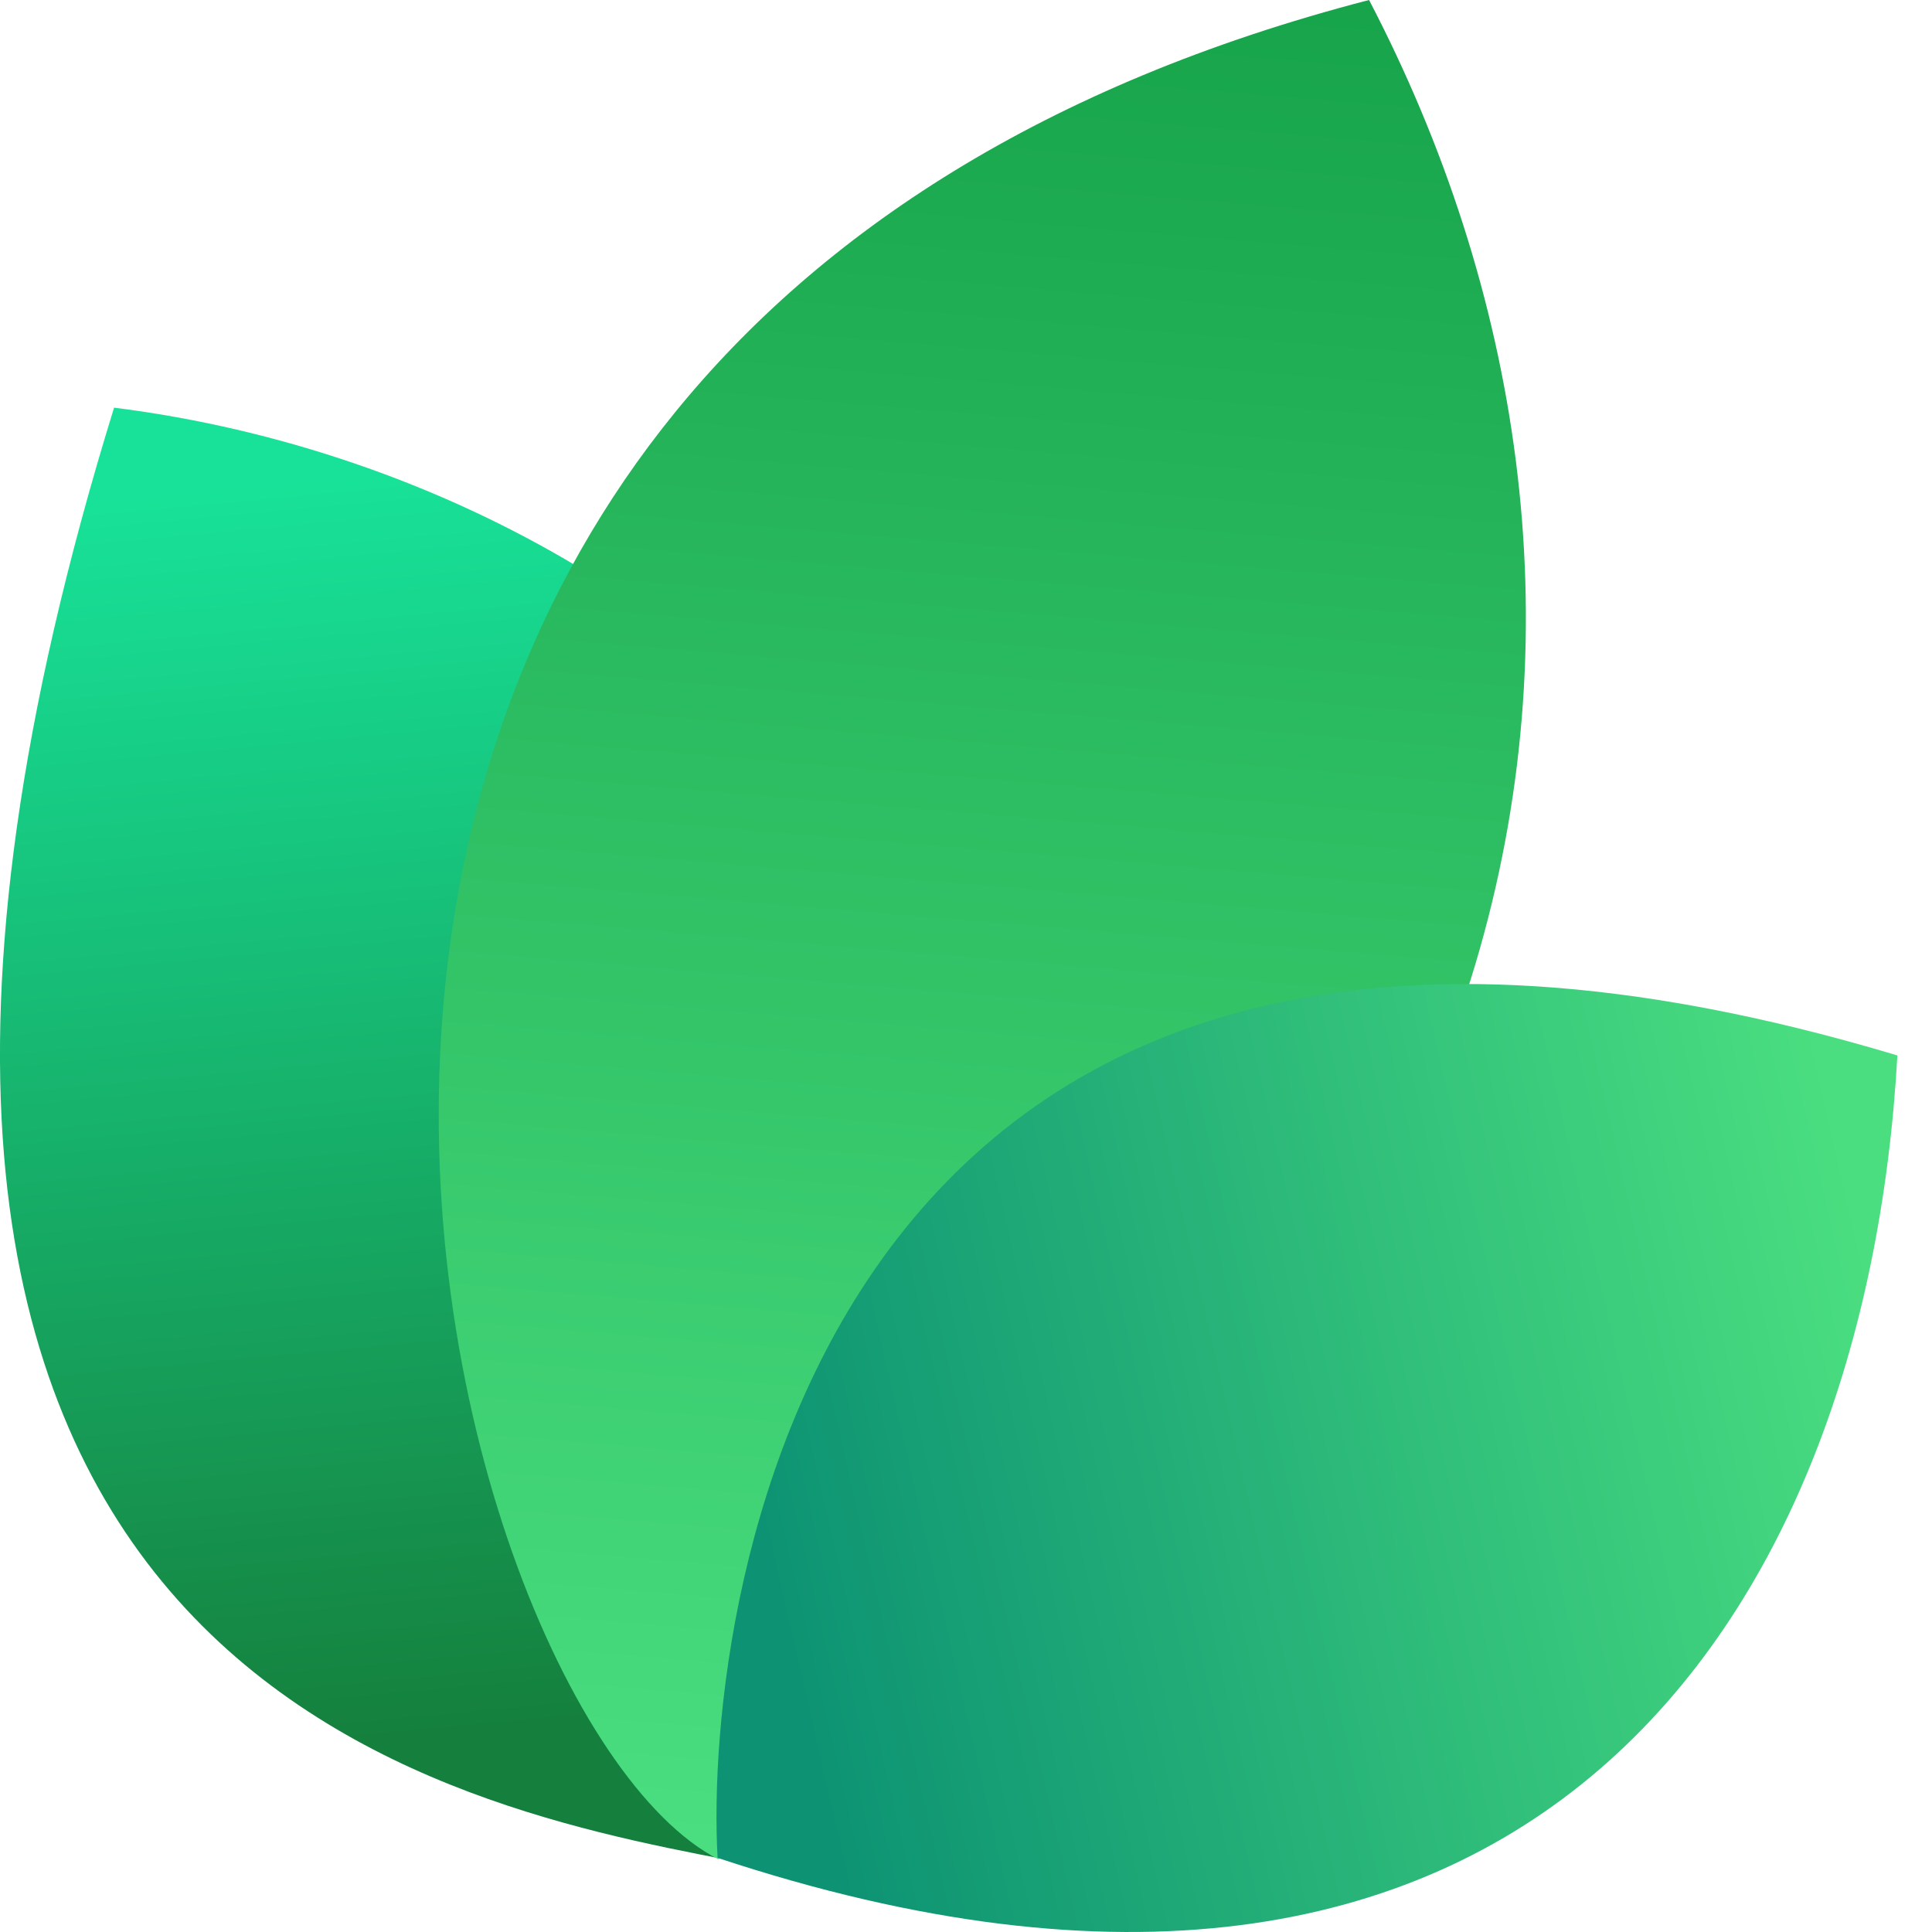
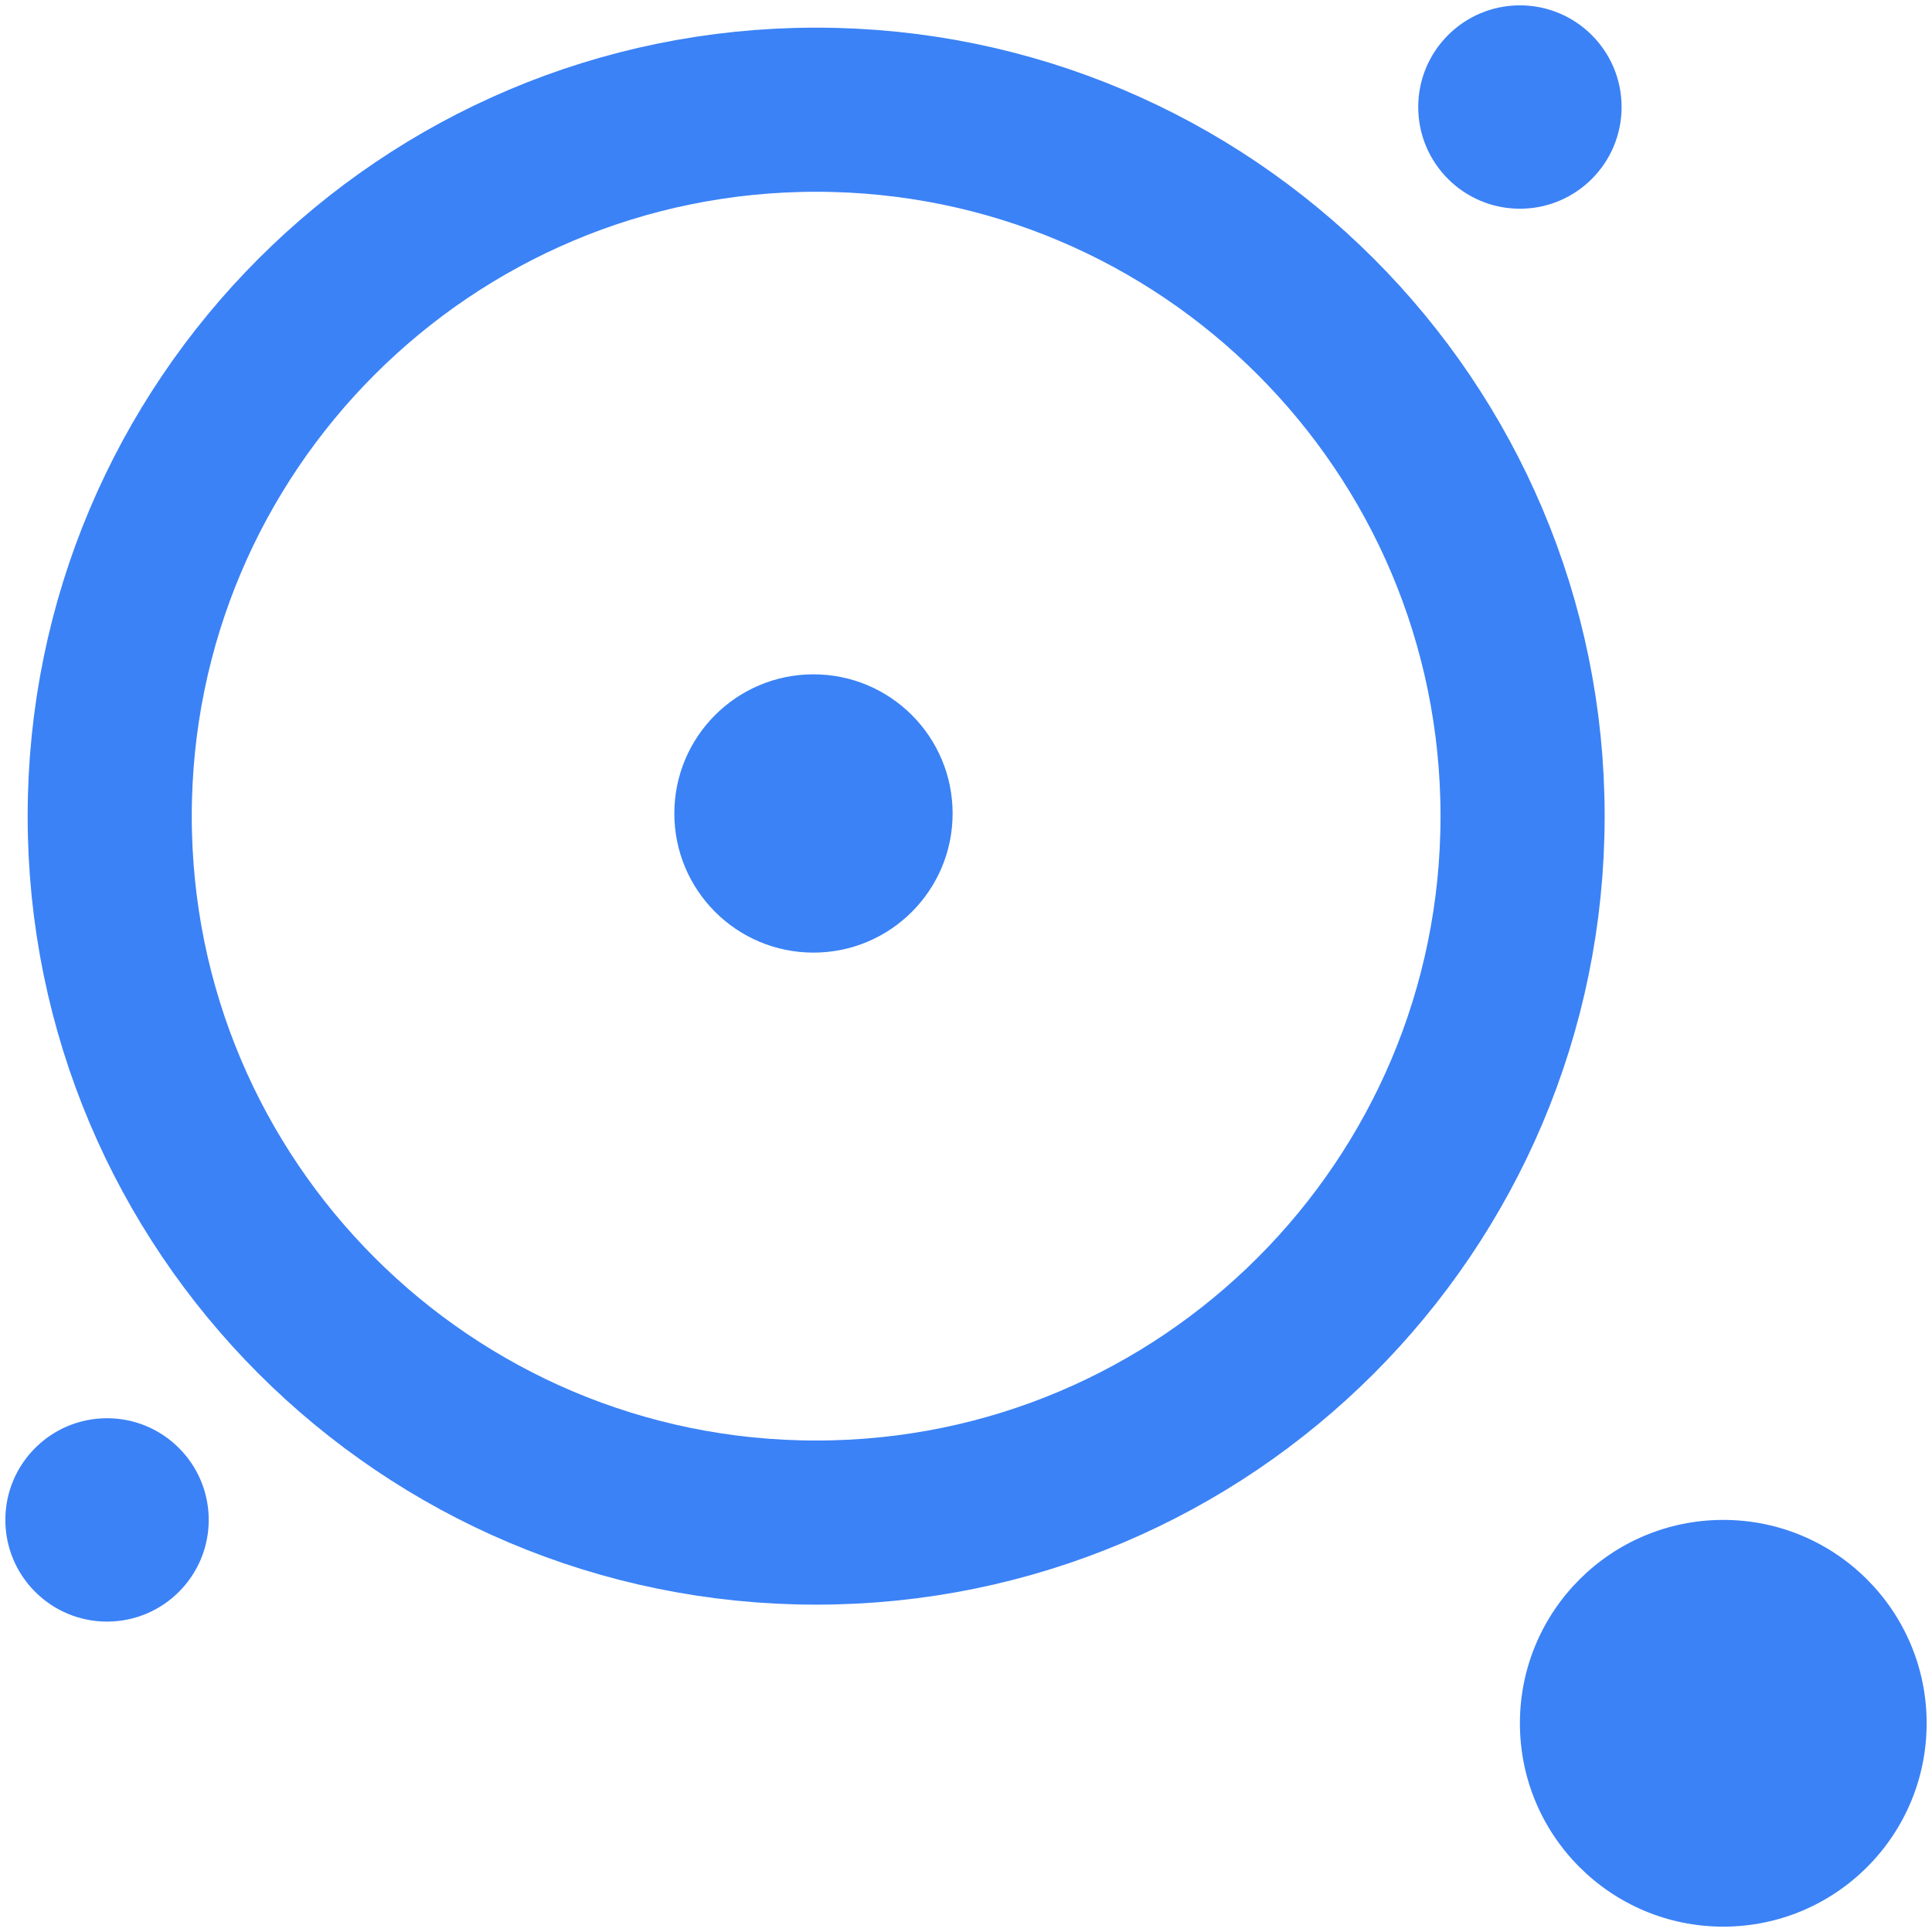
- <svg xmlns="http://www.w3.org/2000/svg" width="24" height="24" viewBox="0 0 24 24" fill="none">
-   <path d="M9.061 23.108C5.268 22.377 -3.391 20.627 1.417 5.064C9.634 6.099 16.973 14.064 9.061 23.108Z" fill="url(#paint0_linear_17557_2021)" />
-   <path d="M8.919 23.094C5.276 21.222 0.784 4.209 17.007 0C20.757 7.193 19.621 16.545 8.919 23.094Z" fill="url(#paint1_linear_17557_2021)" />
-   <path d="M8.914 23.079C8.735 19.882 10.159 9.085 23.57 13.111C23.181 20.123 18.984 26.418 8.914 23.079Z" fill="url(#paint2_linear_17557_2021)" />
-   <defs>
-     <linearGradient id="paint0_linear_17557_2021" x1="3.776" y1="5.916" x2="5.232" y2="21.559" gradientUnits="userSpaceOnUse">
-       <stop stop-color="#18E299" />
-       <stop offset="1" stop-color="#15803D" />
-     </linearGradient>
-     <linearGradient id="paint1_linear_17557_2021" x1="12.171" y1="-0.718" x2="10.19" y2="22.983" gradientUnits="userSpaceOnUse">
-       <stop stop-color="#16A34A" />
-       <stop offset="1" stop-color="#4ADE80" />
-     </linearGradient>
-     <linearGradient id="paint2_linear_17557_2021" x1="23.133" y1="15.353" x2="9.338" y2="18.52" gradientUnits="userSpaceOnUse">
-       <stop stop-color="#4ADE80" />
-       <stop offset="1" stop-color="#0D9373" />
-     </linearGradient>
-   </defs>
+ <svg xmlns="http://www.w3.org/2000/svg" width="361" height="361" overflow="hidden">
+   <g transform="translate(-488 -208)">
+     <path d="M508.5 360.5C508.5 287.598 567.598 228.5 640.5 228.5 713.402 228.5 772.5 287.598 772.5 360.5 772.5 433.402 713.402 492.5 640.5 492.5 567.598 492.5 508.5 433.402 508.5 360.5Z" stroke="#3b82f6" stroke-width="30.667" stroke-miterlimit="8" fill="none" fill-rule="evenodd" />
+     <path d="M614 360C614 345.641 625.641 334 640 334 654.359 334 666 345.641 666 360 666 374.359 654.359 386 640 386 625.641 386 614 374.359 614 360Z" fill="#3b82f6" fill-rule="evenodd" />
+     <path d="M772 530C772 509.013 789.013 492 810 492 830.987 492 848 509.013 848 530 848 550.987 830.987 568 810 568 789.013 568 772 550.987 772 530Z" fill="#3b82f6" fill-rule="evenodd" />
+     <path d="M753 228C753 217.507 761.507 209 772 209 782.493 209 791 217.507 791 228 791 238.493 782.493 247 772 247 761.507 247 753 238.493 753 228Z" fill="#3b82f6" fill-rule="evenodd" />
+     <path d="M489 492C489 481.507 497.507 473 508 473 518.493 473 527 481.507 527 492 527 502.493 518.493 511 508 511 497.507 511 489 502.493 489 492Z" fill="#3b82f6" fill-rule="evenodd" />
+   </g>
</svg>
